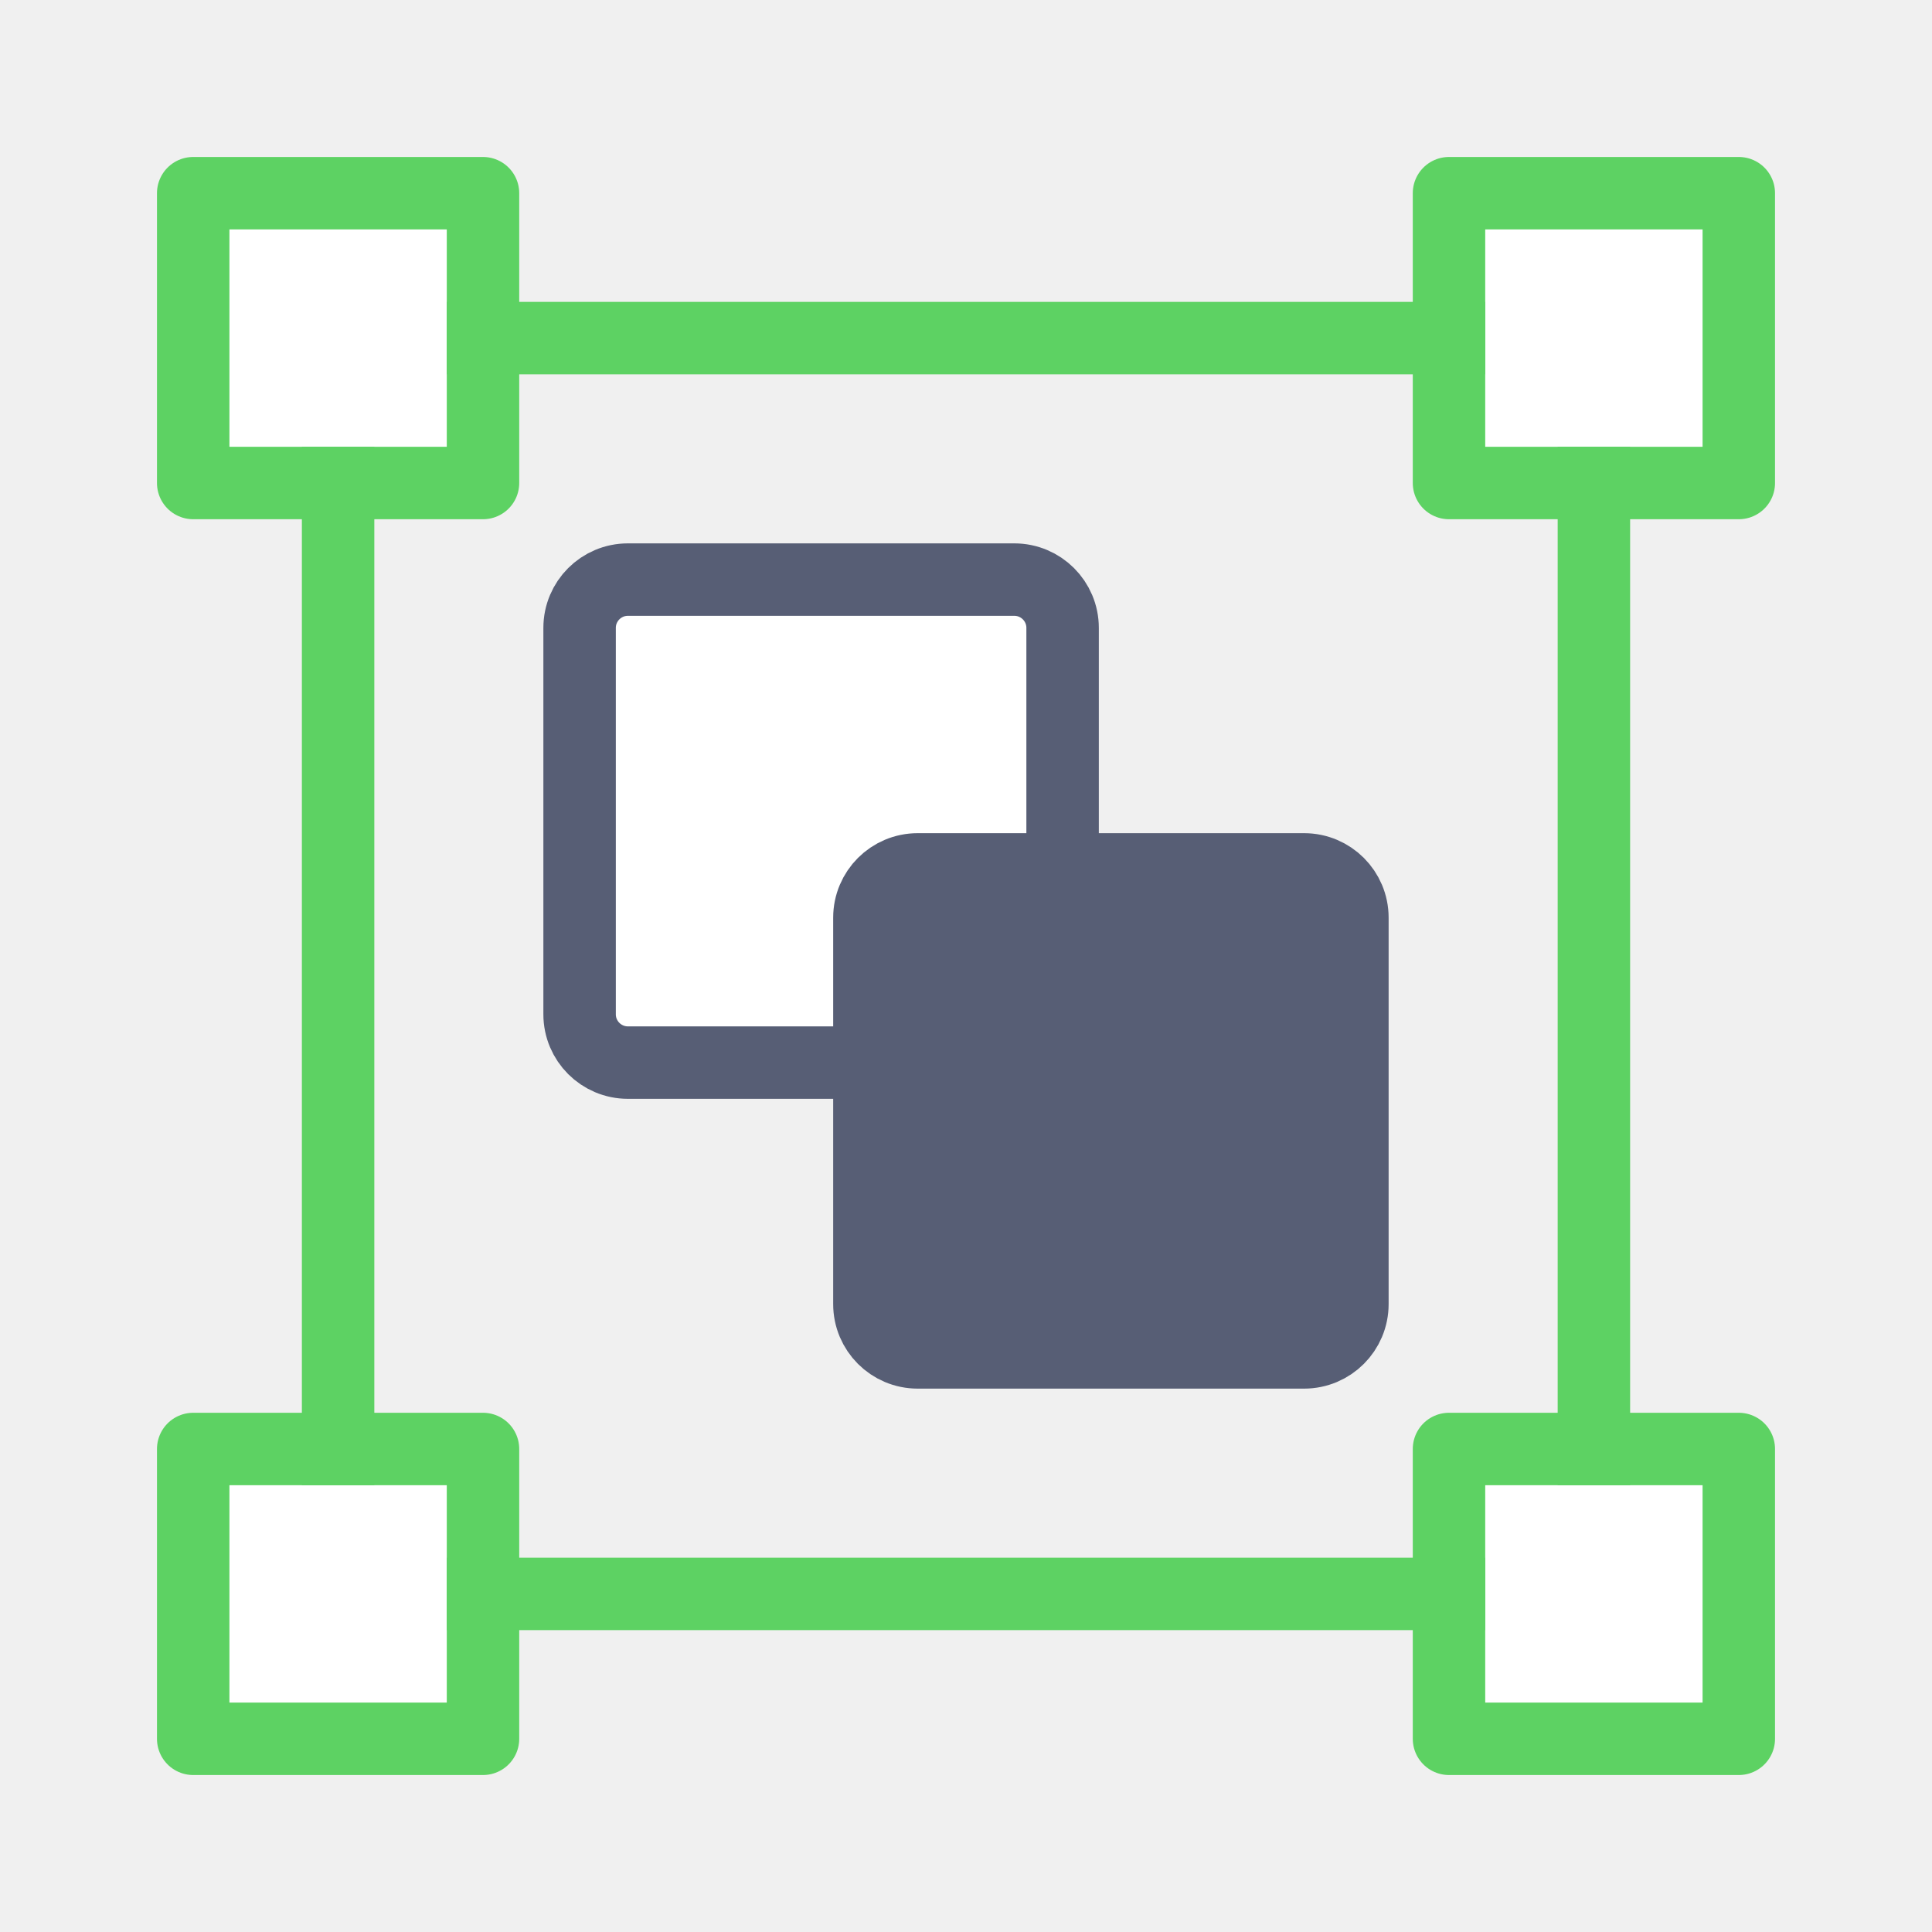
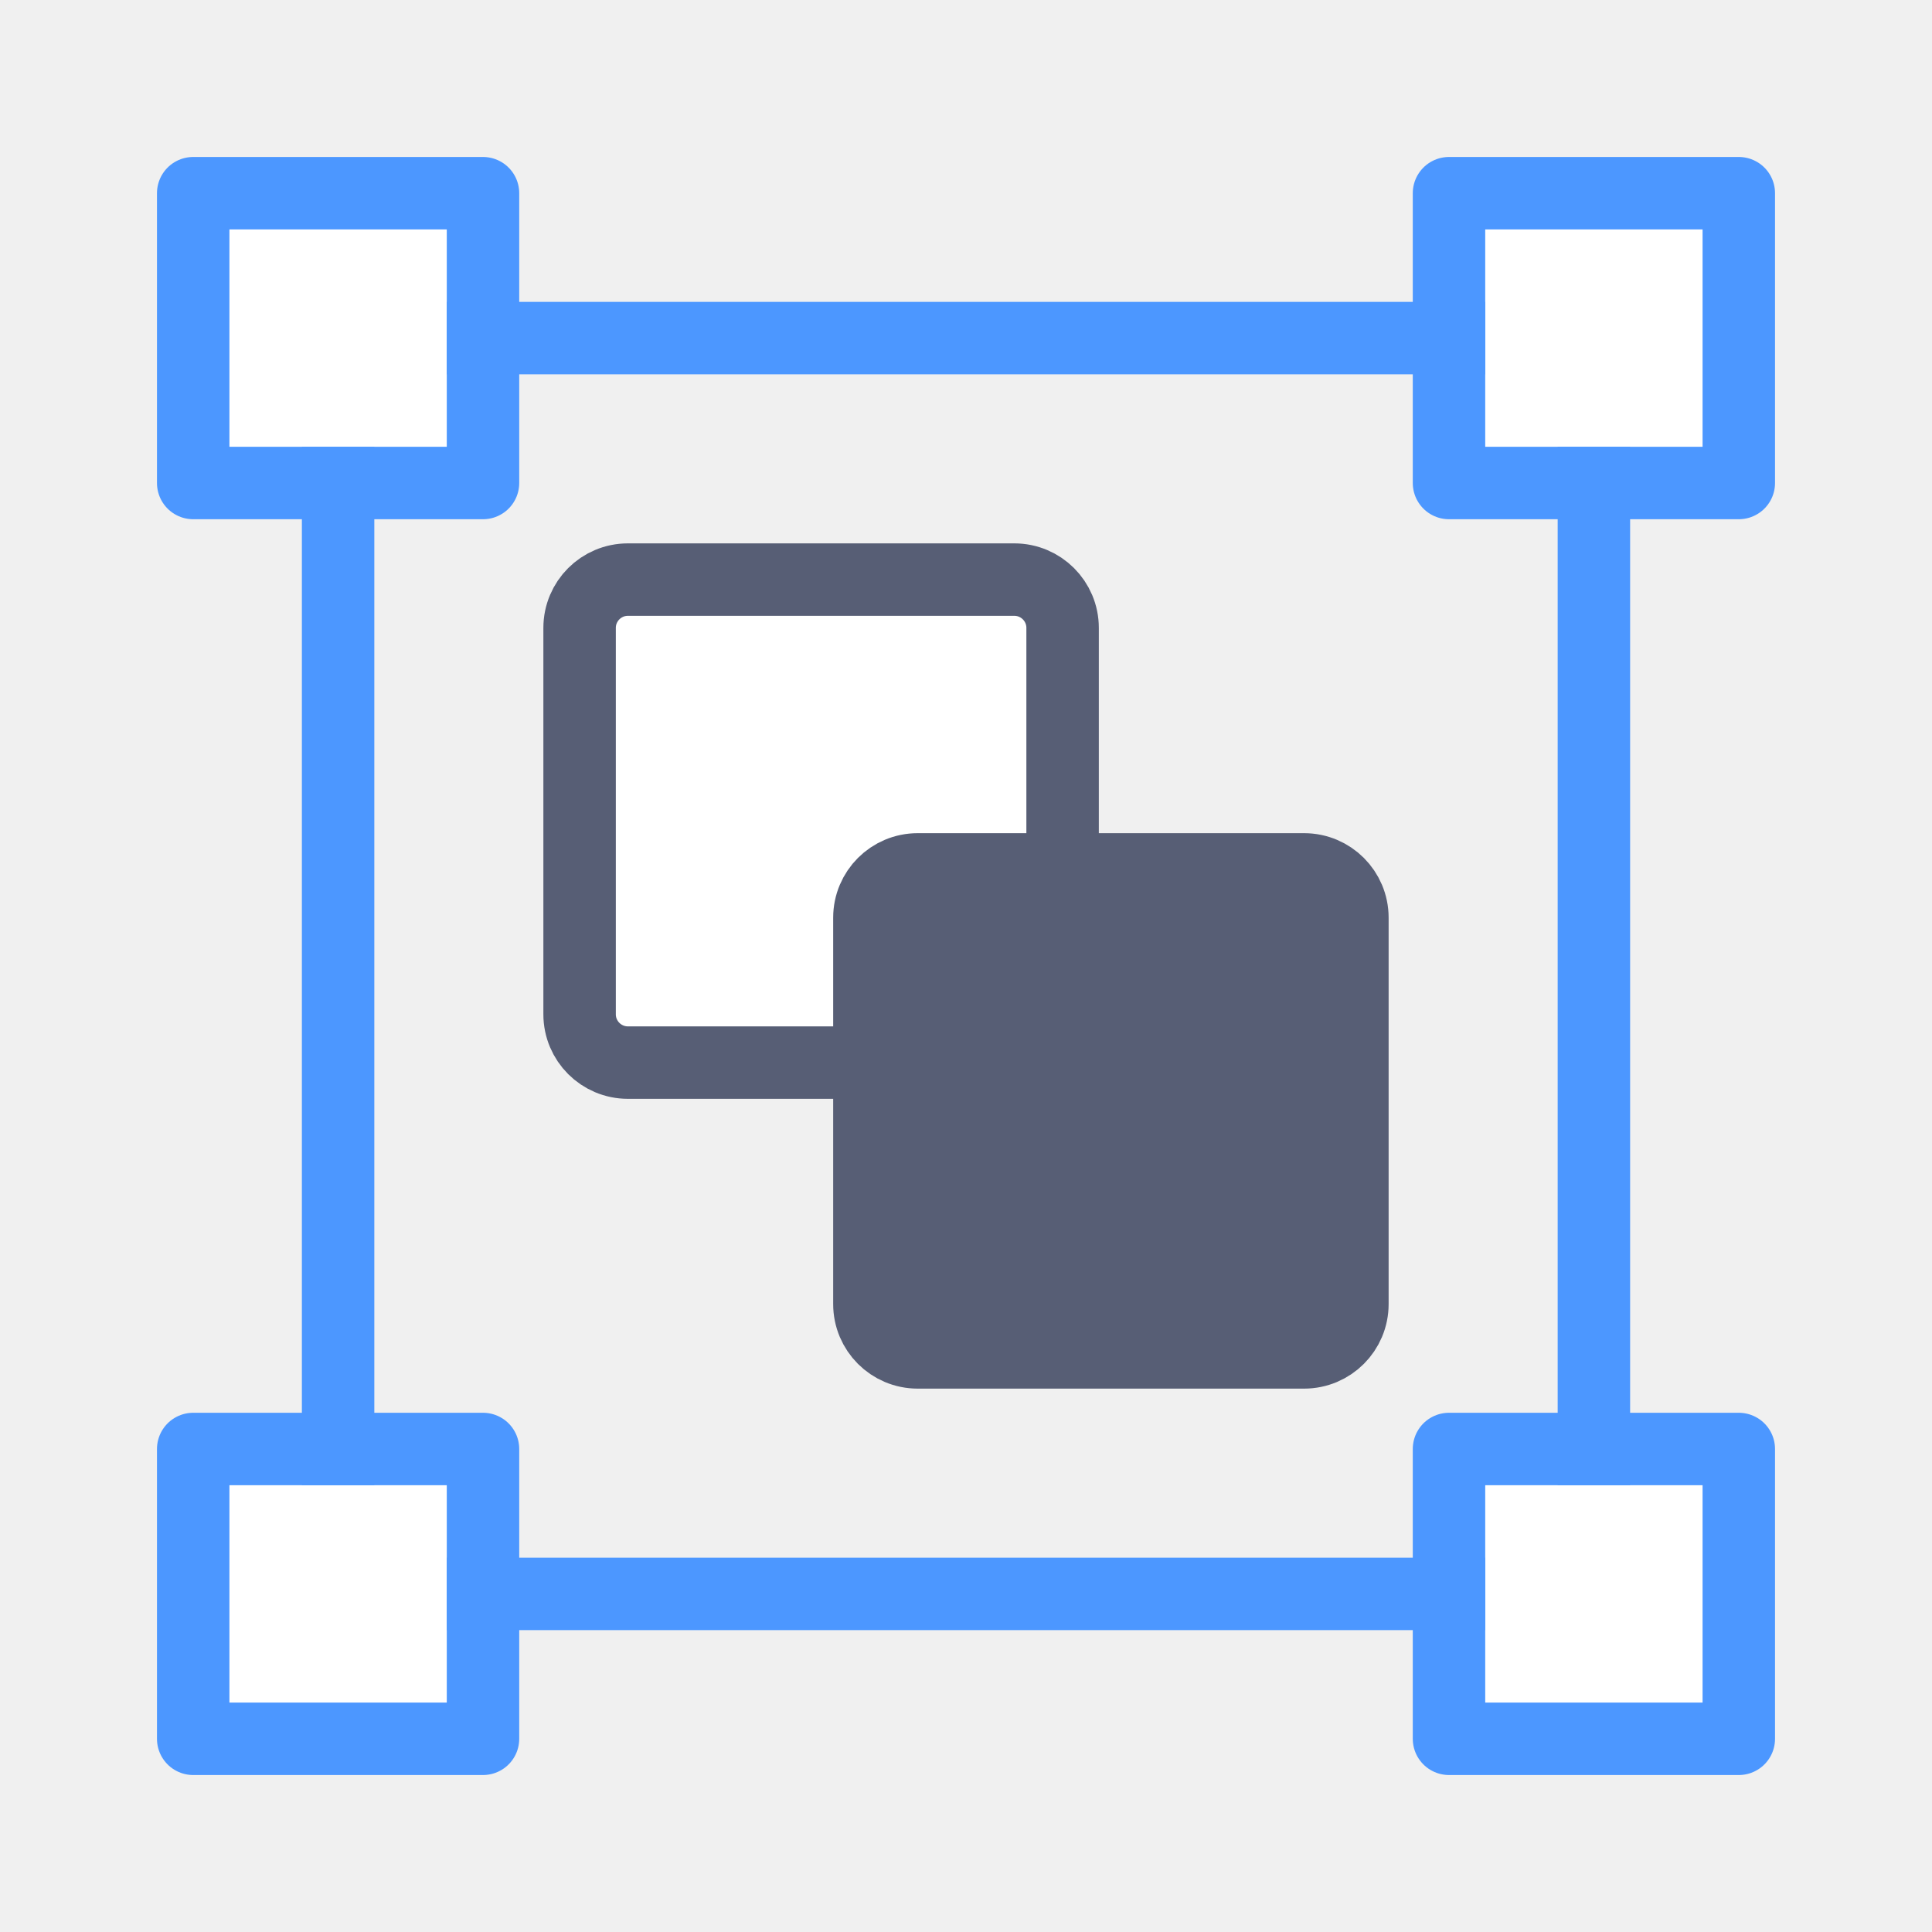
<svg xmlns="http://www.w3.org/2000/svg" width="20px" height="20px" viewBox="0 0 20 20" version="1.1">
  <defs />
  <g id="Page-1" stroke="none" stroke-width="1" fill="none" fill-rule="evenodd">
    <g id="group" stroke-width="0.75">
      <g id="group-icon" transform="translate(2, 2)">
-         <rect id="Rectangle-2" stroke="#5DD263" fill="#FFFFFF" stroke-linecap="round" stroke-linejoin="round" x="0" y="0" width="3" height="3" />
-         <rect id="Rectangle-2-Copy-2" stroke="#5DD263" fill="#FFFFFF" stroke-linecap="round" stroke-linejoin="round" x="13" y="0" width="3" height="3" />
-         <rect id="Rectangle-2-Copy" stroke="#5DD263" fill="#FFFFFF" stroke-linecap="round" stroke-linejoin="round" x="0" y="13" width="3" height="3" />
-         <rect id="Rectangle-2-Copy-3" stroke="#5DD263" fill="#FFFFFF" stroke-linecap="round" stroke-linejoin="round" x="13" y="13" width="3" height="3" />
-         <path d="M1.5,3 L1.5,13" id="Line" stroke="#5DD263" stroke-linecap="square" />
-         <path d="M14.5,3 L14.5,13" id="Line-Copy" stroke="#5DD263" stroke-linecap="square" />
-         <path d="M13,1.5 L3,1.5" id="Line-Copy-2" stroke="#5DD263" stroke-linecap="square" />
-         <path d="M13,14.5 L3,14.5" id="Line-Copy-3" stroke="#5DD263" stroke-linecap="square" />
+         <rect id="Rectangle-2" stroke="#4C97FF" fill="#FFFFFF" stroke-linecap="round" stroke-linejoin="round" x="0" y="0" width="3" height="3" />
+         <rect id="Rectangle-2-Copy-2" stroke="#4C97FF" fill="#FFFFFF" stroke-linecap="round" stroke-linejoin="round" x="13" y="0" width="3" height="3" />
+         <rect id="Rectangle-2-Copy" stroke="#4C97FF" fill="#FFFFFF" stroke-linecap="round" stroke-linejoin="round" x="0" y="13" width="3" height="3" />
+         <rect id="Rectangle-2-Copy-3" stroke="#4C97FF" fill="#FFFFFF" stroke-linecap="round" stroke-linejoin="round" x="13" y="13" width="3" height="3" />
+         <path d="M1.5,3 L1.5,13" id="Line" stroke="#4C97FF" stroke-linecap="square" />
+         <path d="M14.5,3 L14.5,13" id="Line-Copy" stroke="#4C97FF" stroke-linecap="square" />
+         <path d="M13,1.5 L3,1.5" id="Line-Copy-2" stroke="#4C97FF" stroke-linecap="square" />
+         <path d="M13,14.5 L3,14.5" id="Line-Copy-3" stroke="#4C97FF" stroke-linecap="square" />
        <g id="Group" transform="translate(8, 8) rotate(180) translate(-8, -8) translate(4, 4)" stroke="#575E75">
          <rect id="Rectangle-3-Copy" fill="#FFFFFF" transform="translate(5.5, 5.5) rotate(180) translate(-5.5, -5.5) " x="3" y="3" width="5" height="5" rx="0.5" />
          <rect id="Rectangle-3" fill="#575E75" transform="translate(2.5, 2.5) rotate(180) translate(-2.5, -2.5) " x="0" y="0" width="5" height="5" rx="0.5" />
        </g>
      </g>
    </g>
  </g>
</svg>
